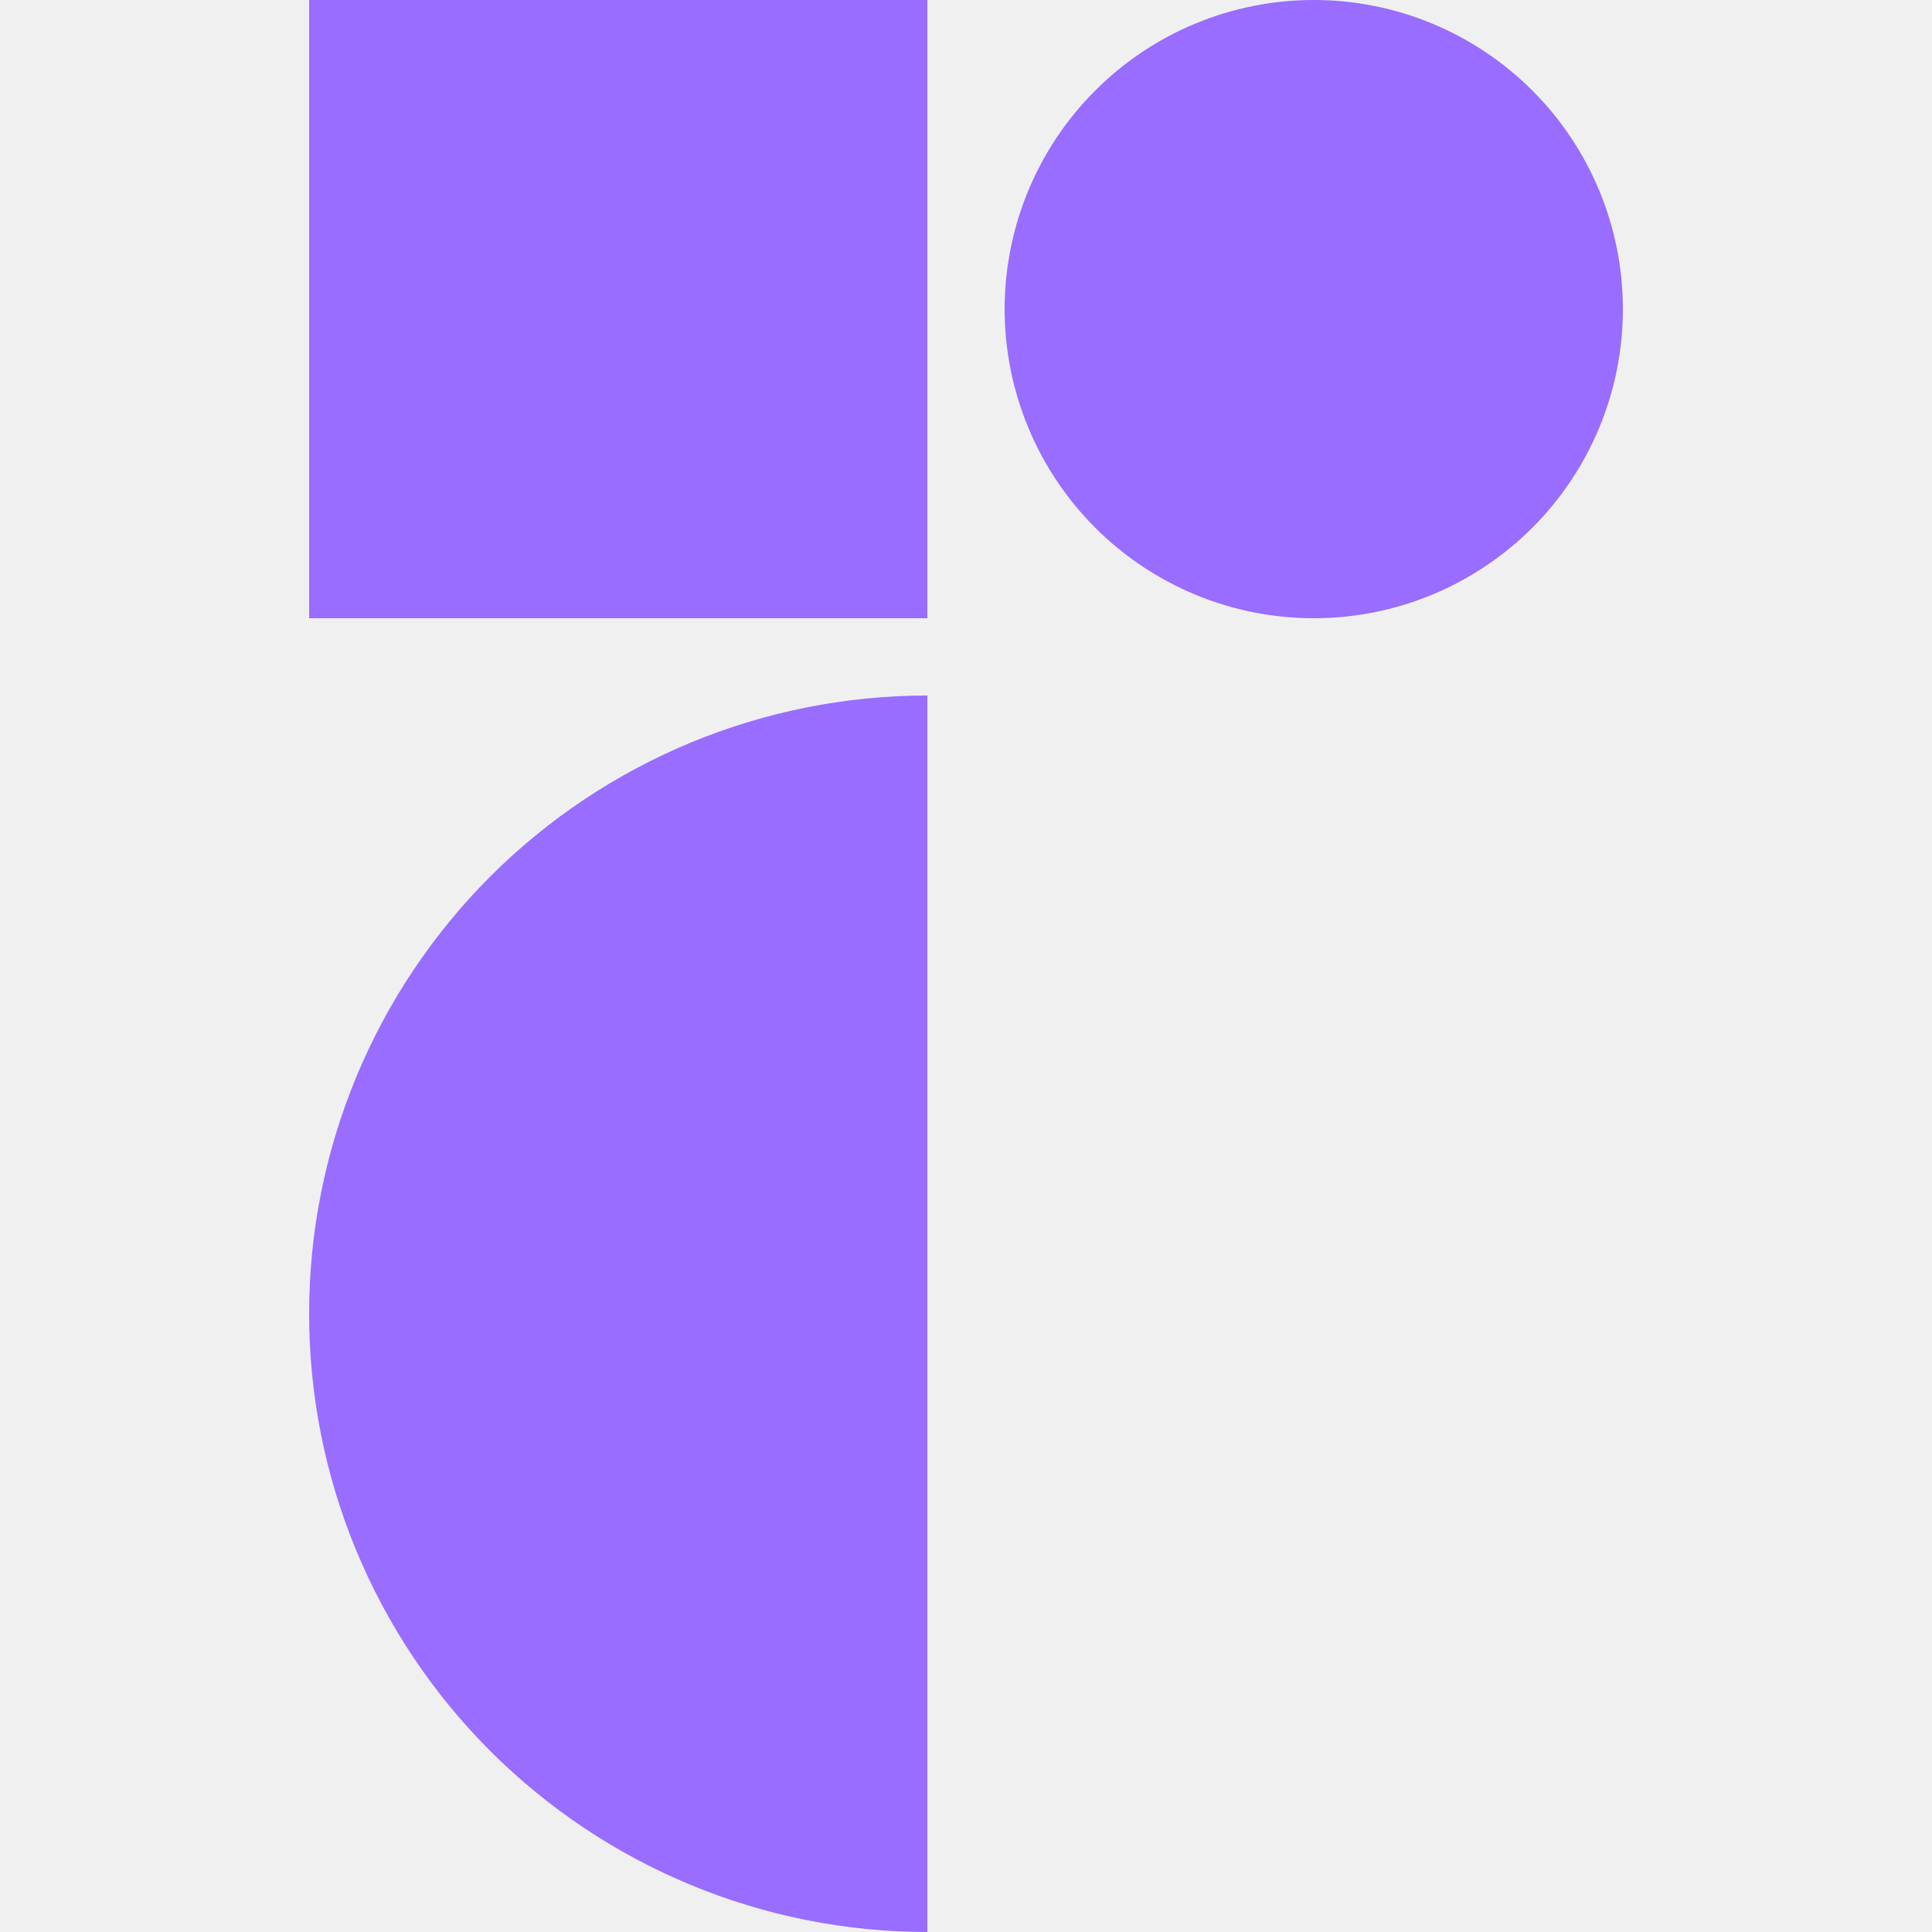
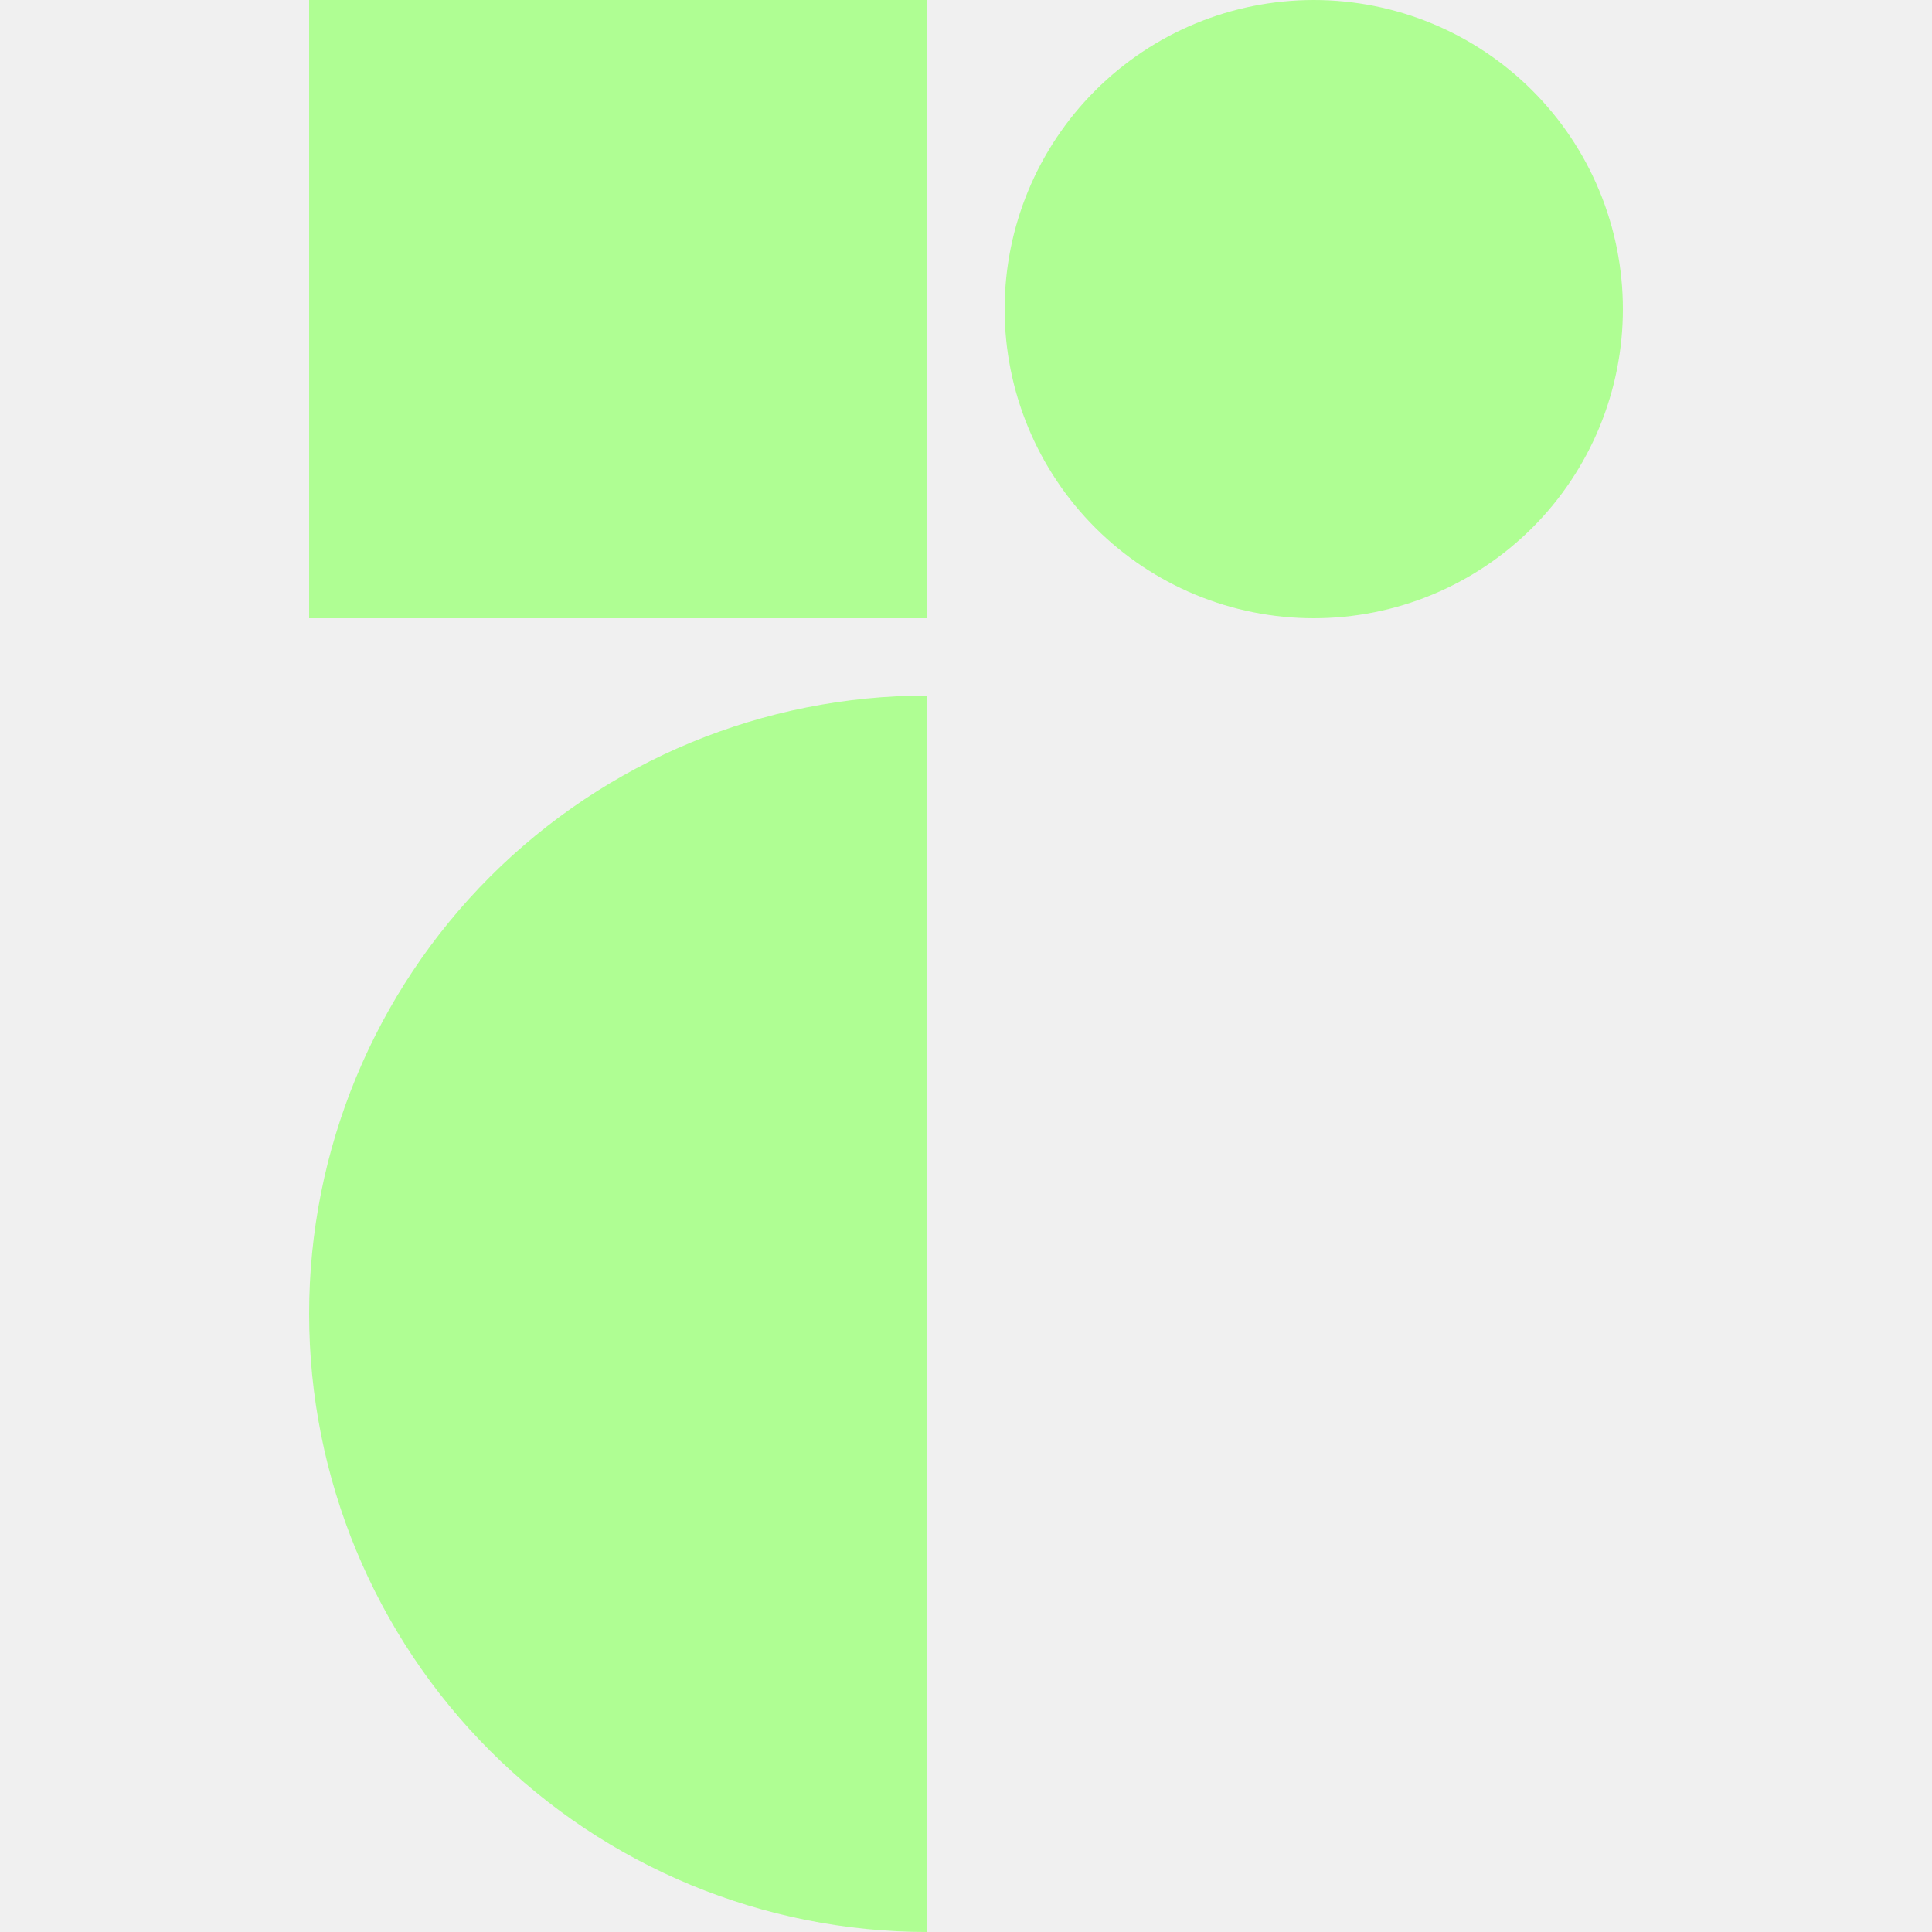
<svg xmlns="http://www.w3.org/2000/svg" width="40" height="40" viewBox="0 0 32 32" fill="none">
  <g clip-path="url(#clip0_5593_2742)">
    <path d="M15.36 32C12.644 32 10.04 30.921 8.119 29.001C6.199 27.08 5.12 24.476 5.12 21.76C5.12 19.044 6.199 16.44 8.119 14.519C10.04 12.599 12.644 11.52 15.36 11.52V32ZM15.36 0H5.12V10.24H15.36V0ZM21.76 10.24C23.118 10.24 24.42 9.701 25.381 8.74C26.341 7.78 26.88 6.478 26.88 5.12C26.88 3.762 26.341 2.46 25.381 1.5C24.42 0.539 23.118 0 21.76 0C20.402 0 19.1 0.539 18.14 1.5C17.18 2.46 16.64 3.762 16.64 5.12C16.64 6.478 17.18 7.78 18.14 8.74C19.1 9.701 20.402 10.24 21.76 10.24Z" fill="url(#paint0_linear_5593_2742)" />
  </g>
  <defs>
    <linearGradient id="paint0_linear_5593_2742" x1="22.67" y1="-1.6" x2="4.611" y2="9.761" gradientUnits="userSpaceOnUse">
-       <stop stop-color="#986dff" />
-       <stop offset="1" stop-color="#986dff" />
+       <stop stop-color="#AFFE93" />
+       <stop offset="1" stop-color="#AFFE93" />
    </linearGradient>
    <clipPath id="clip0_5593_2742">
      <rect width="32" height="32" fill="white" />
    </clipPath>
  </defs>
</svg>
